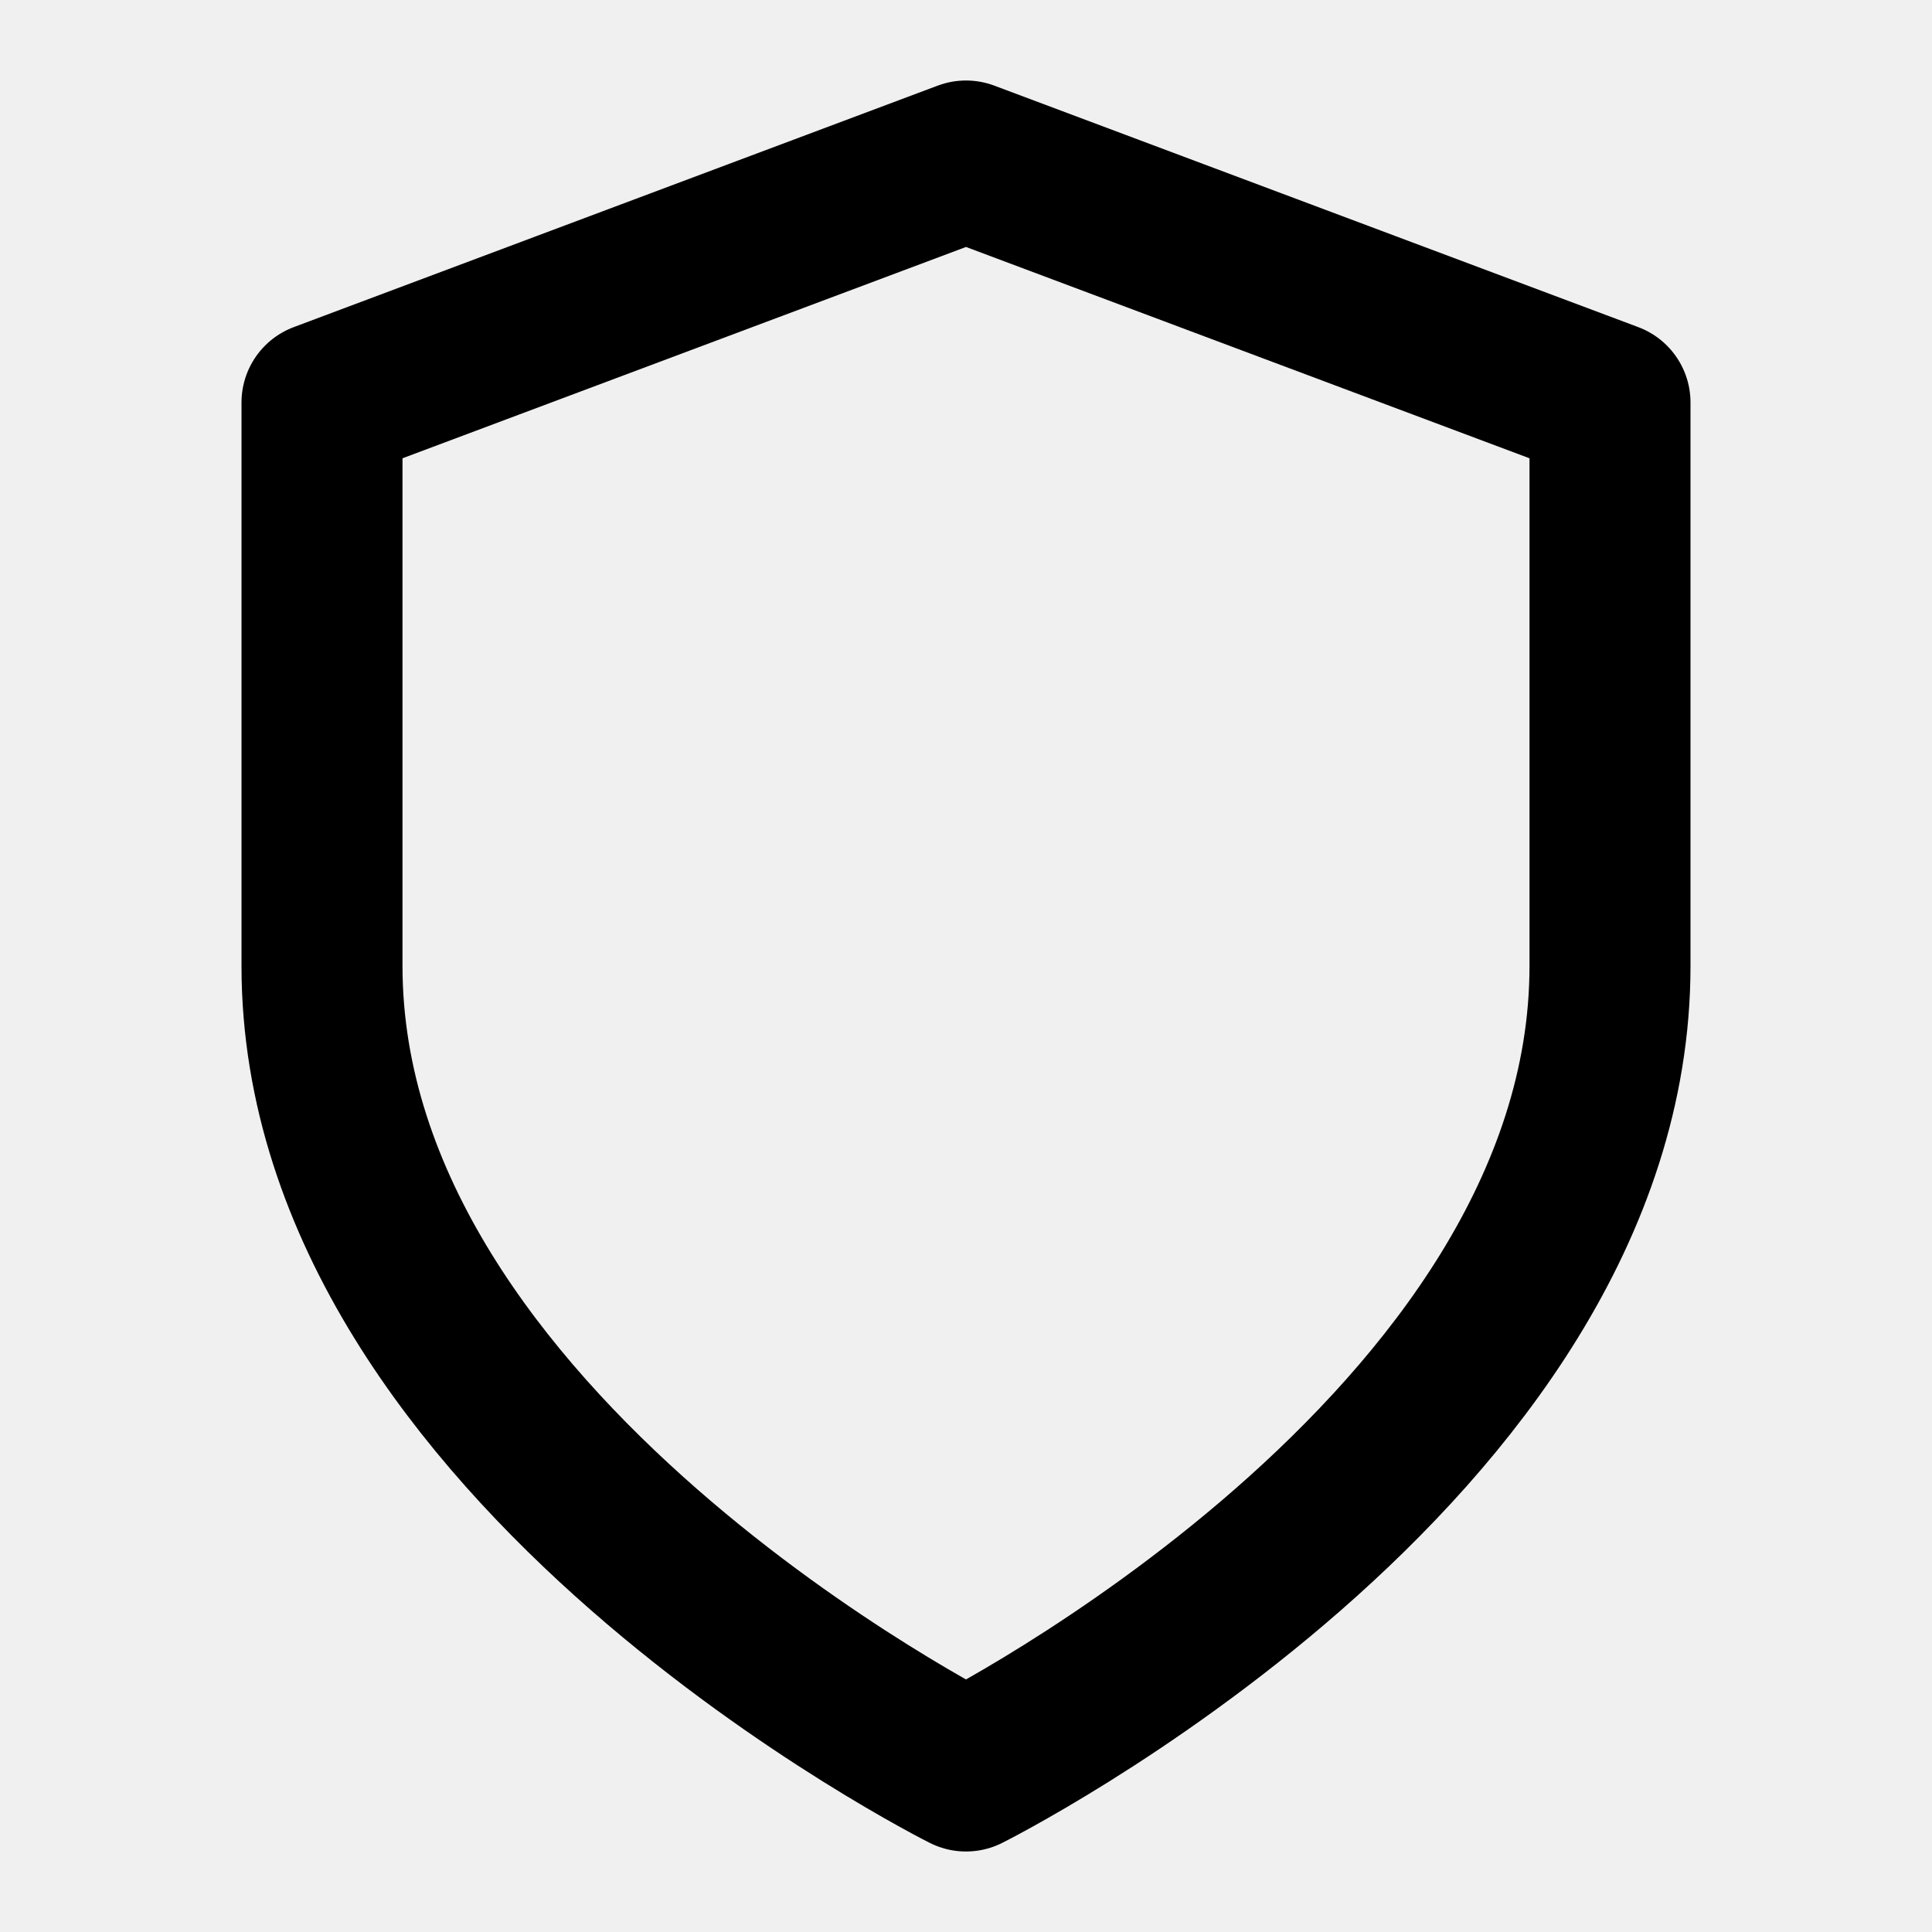
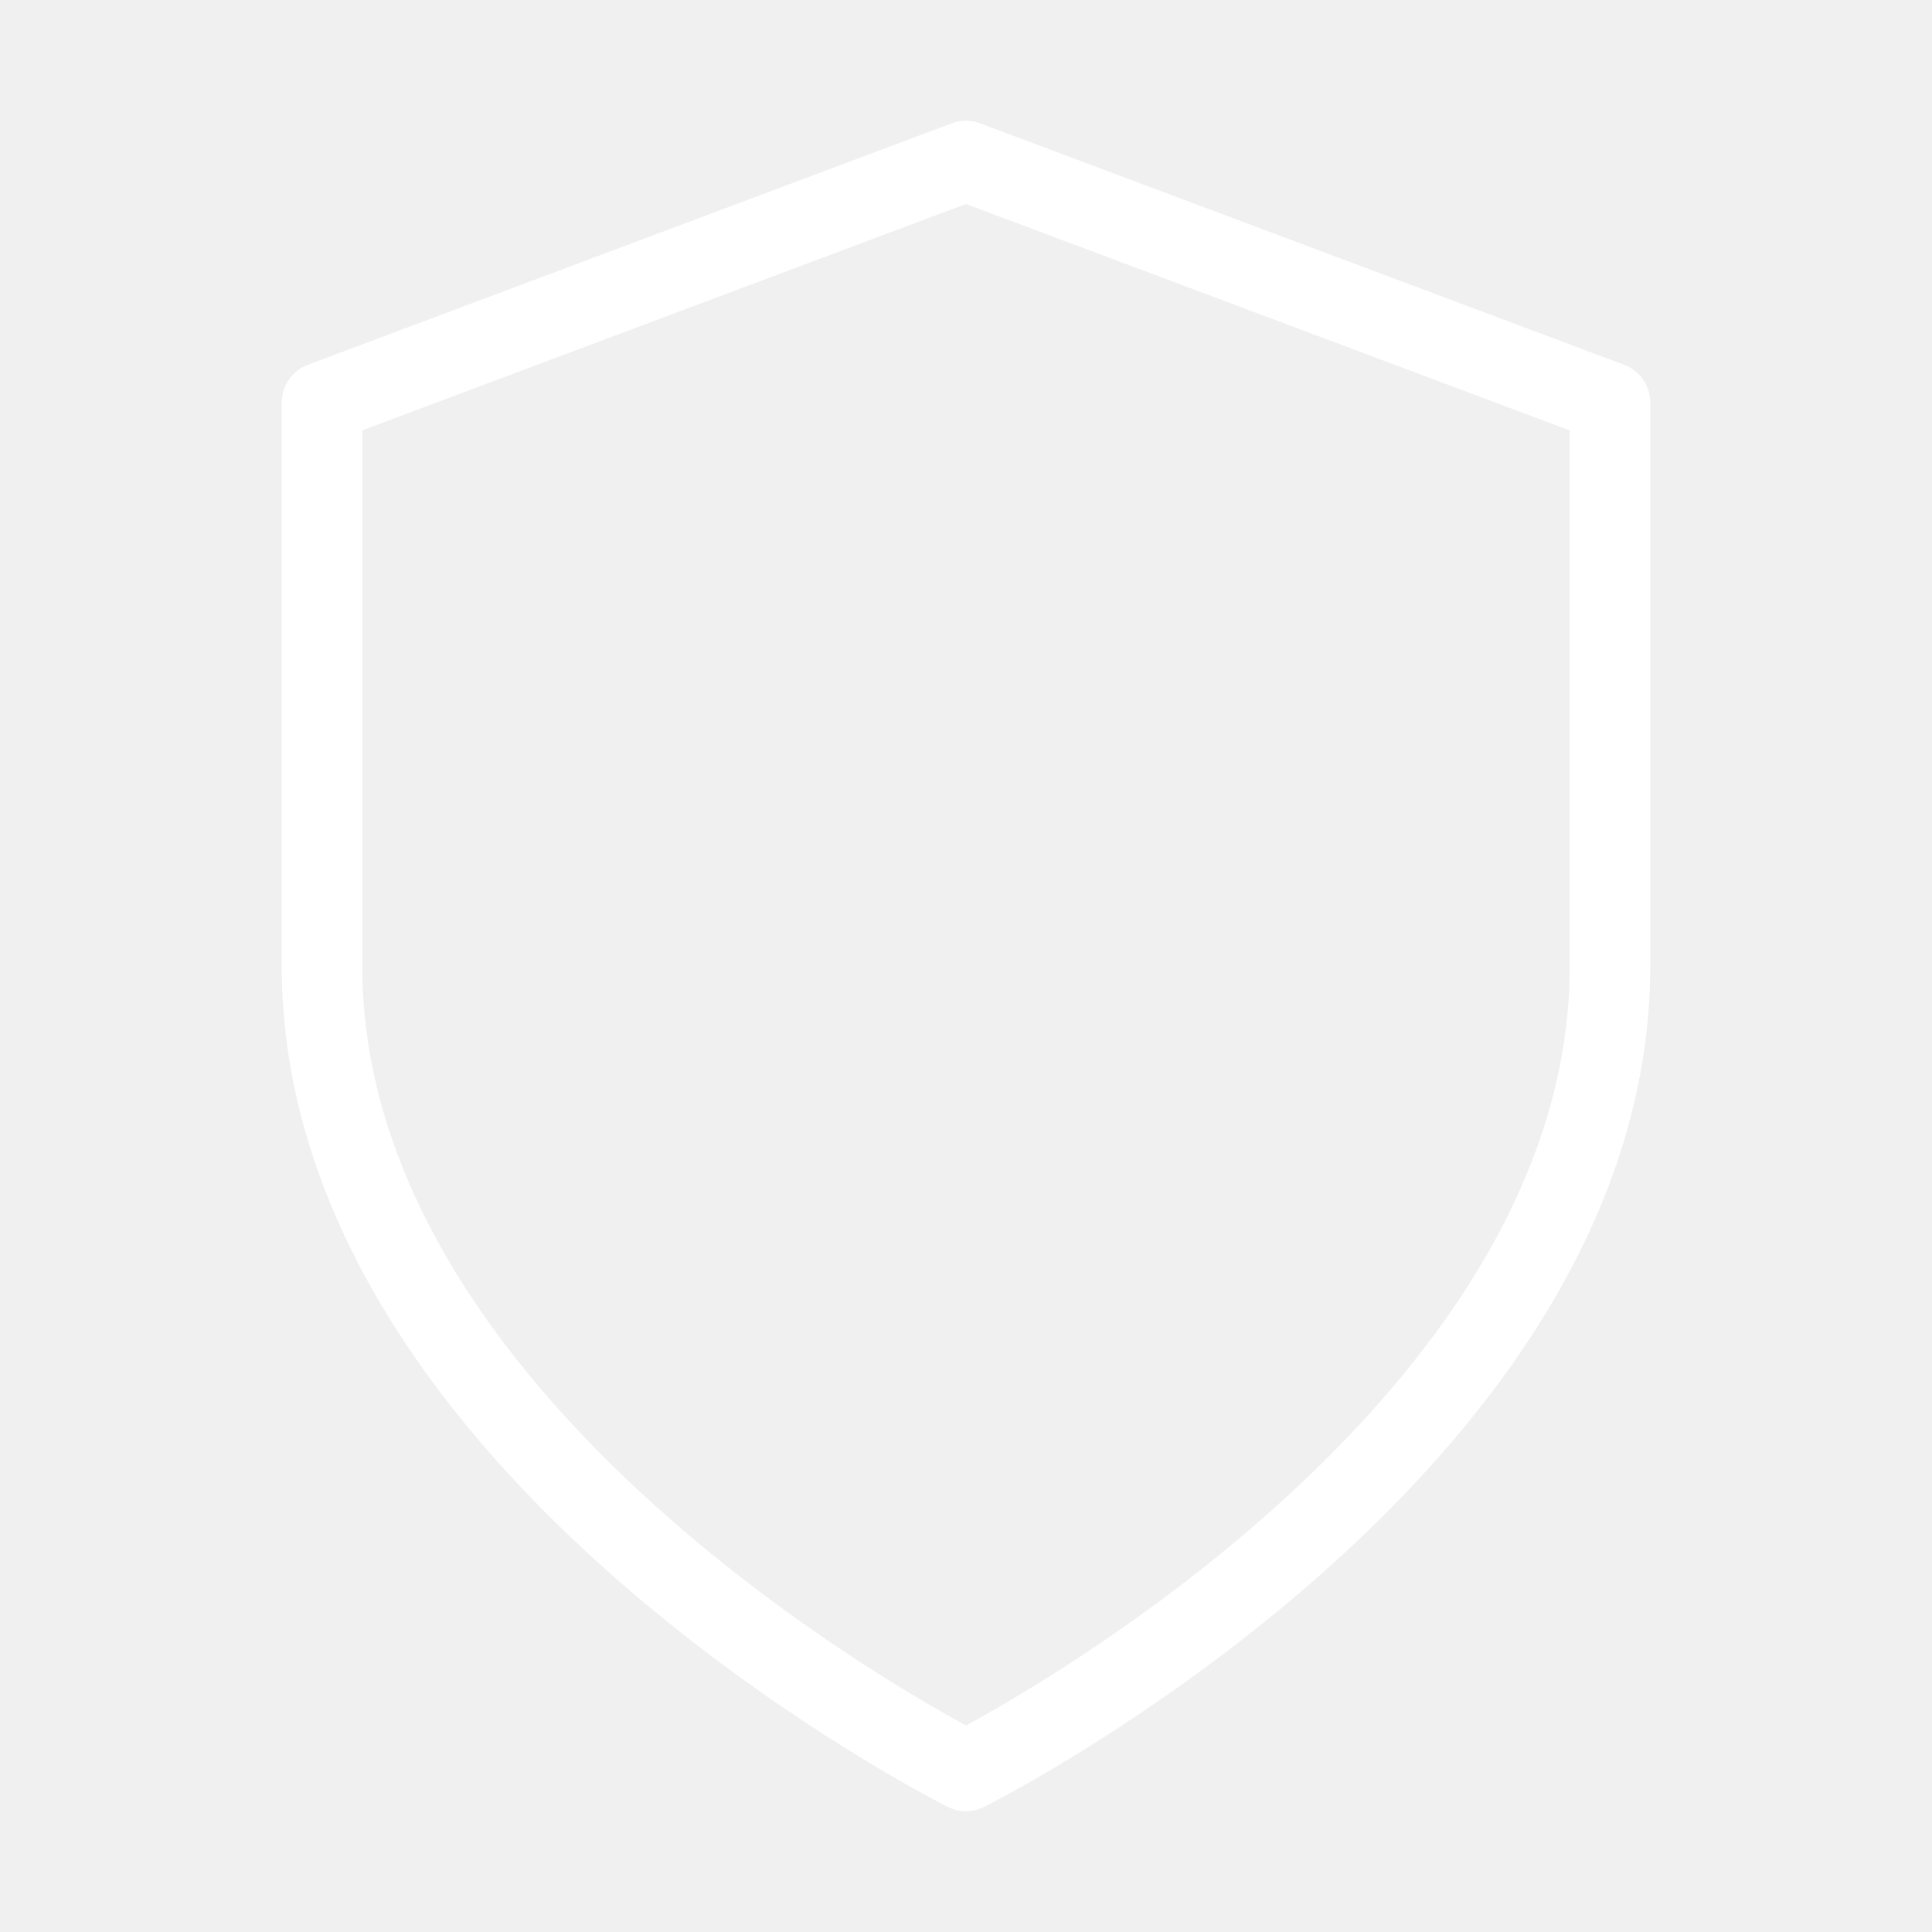
- <svg xmlns="http://www.w3.org/2000/svg" width="24" height="24" viewBox="0 0 24 24" fill="none" stroke="currentColor" stroke-width="2" stroke-linecap="round" stroke-linejoin="round" class="feather feather-shield">
+ <svg xmlns="http://www.w3.org/2000/svg" width="100" height="100" viewBox="0 0 24 24" fill="none" stroke="#fff" stroke-width="1" stroke-linecap="round" stroke-linejoin="round" class="feather feather-shield">
  <path d="M12 22s8-4 8-10V5l-8-3-8 3v7c0 6 8 10 8 10z" />
</svg>
